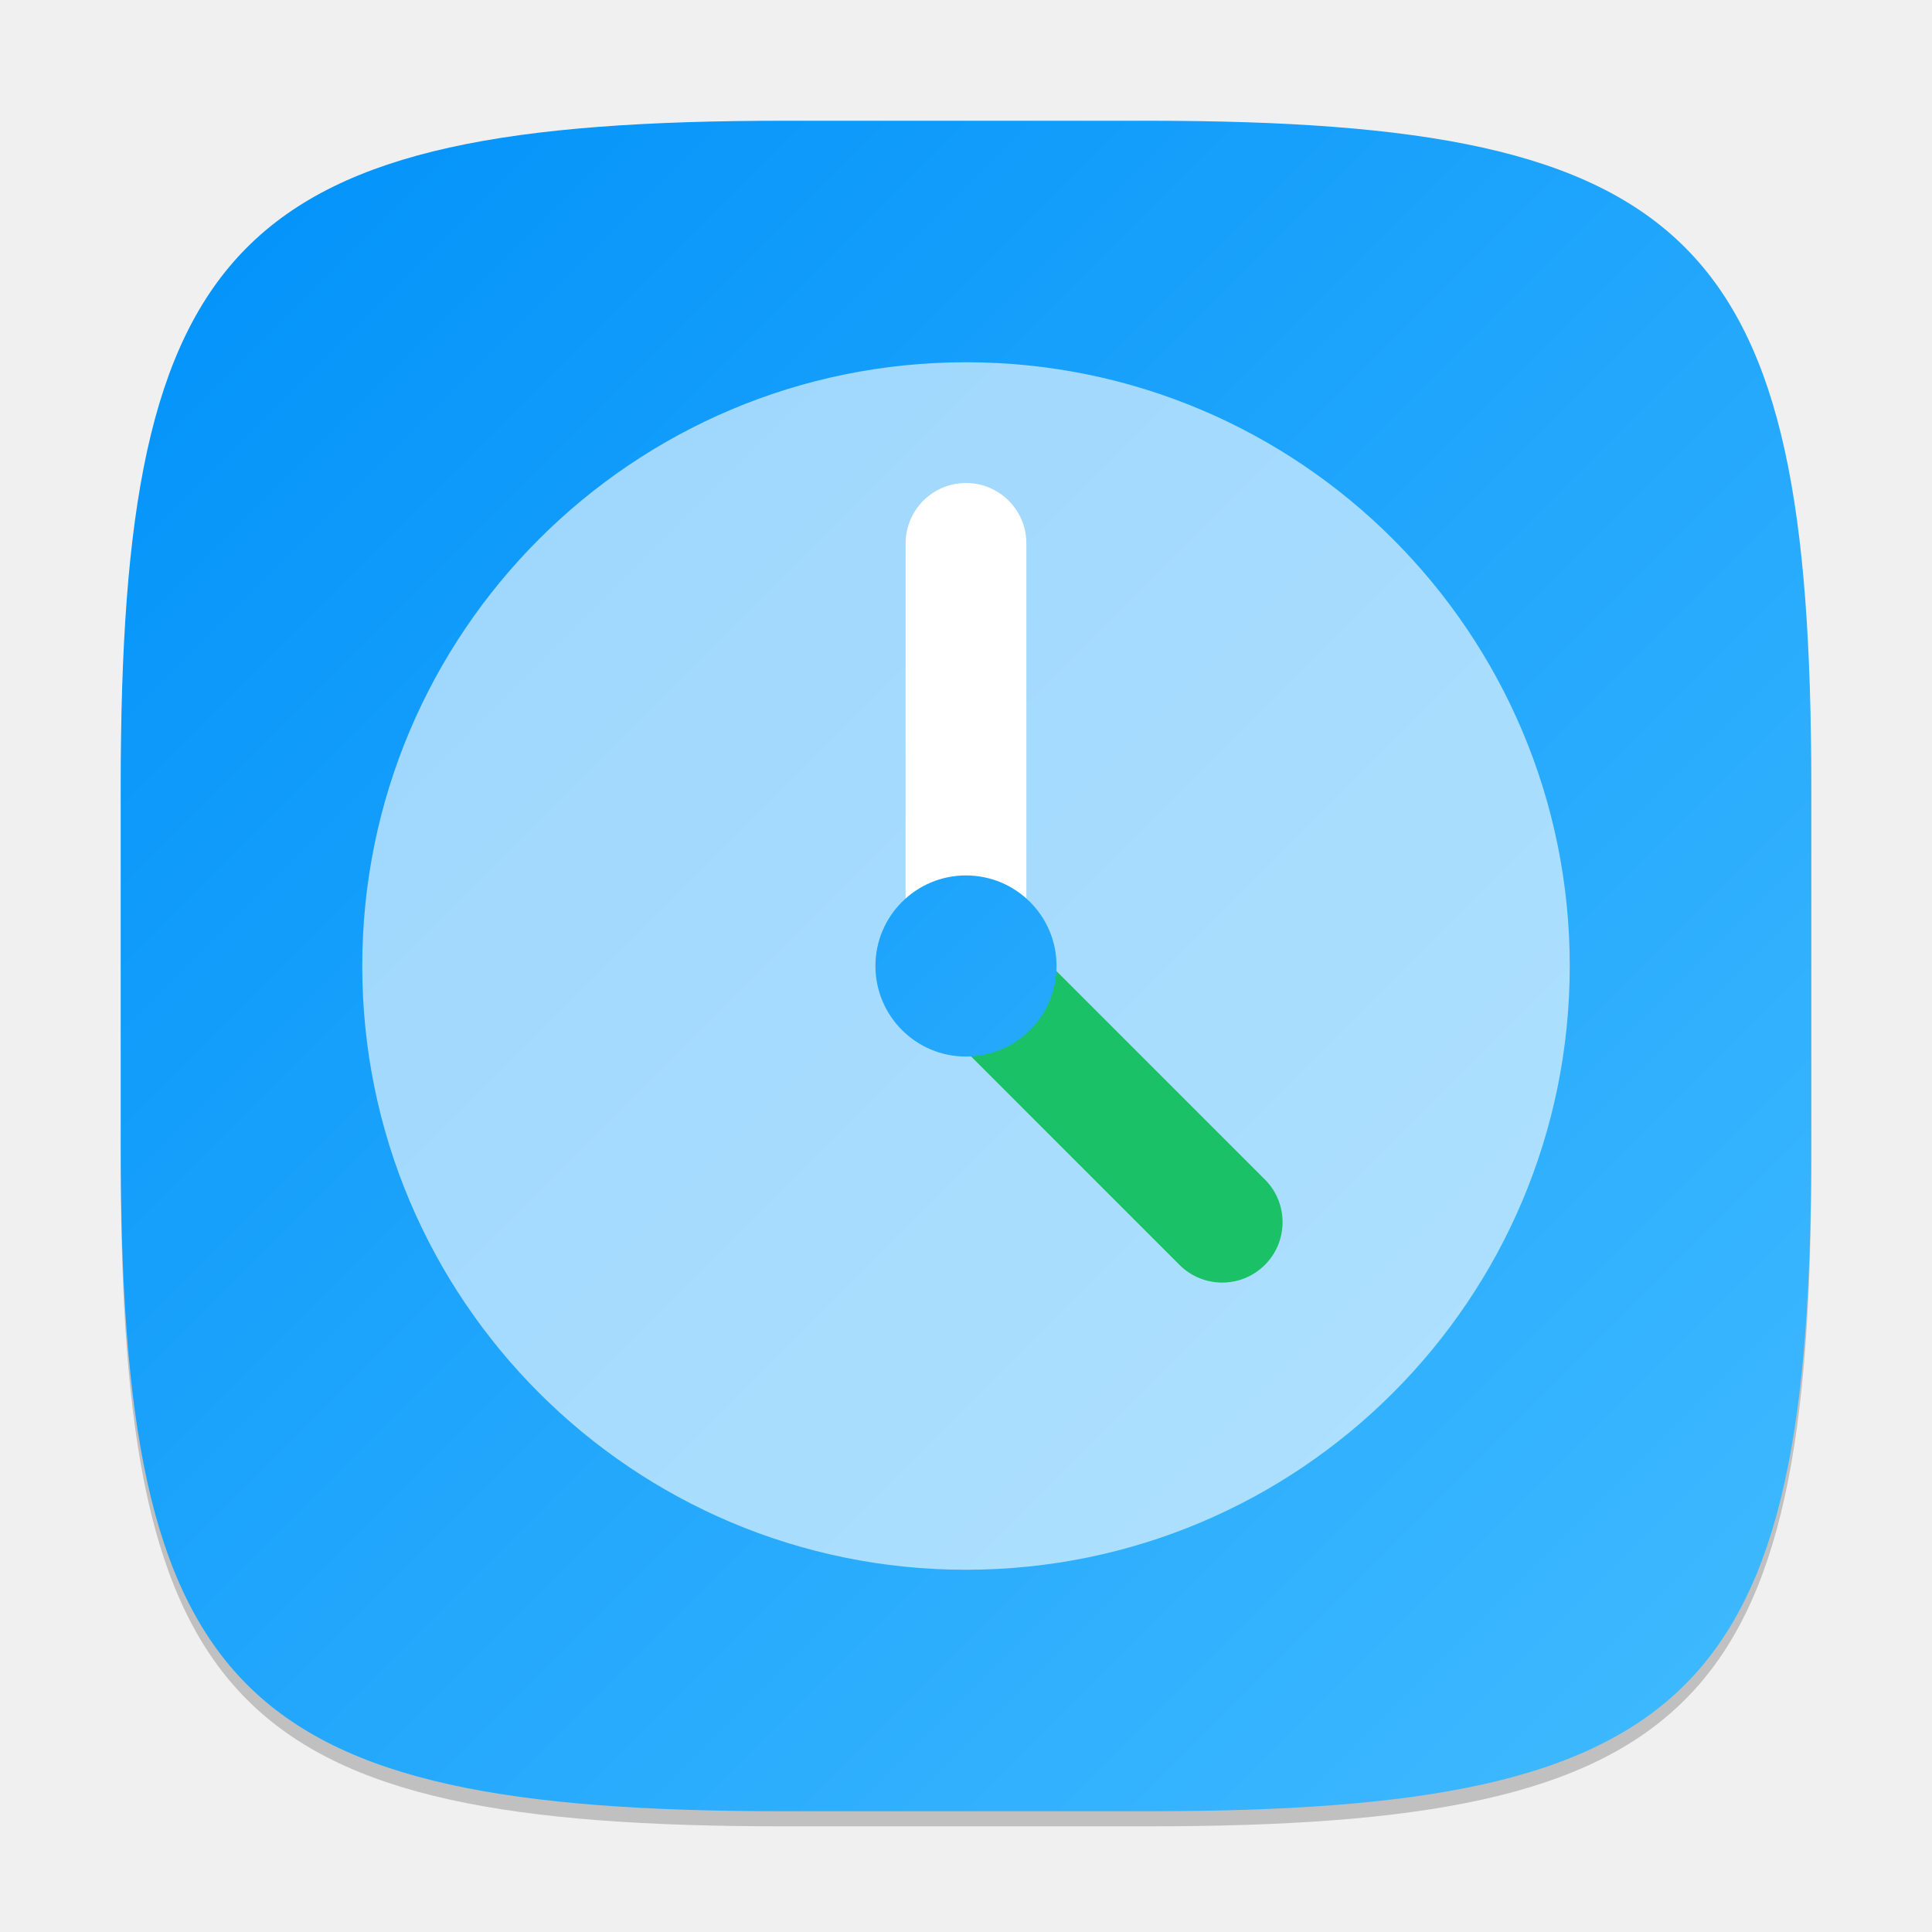
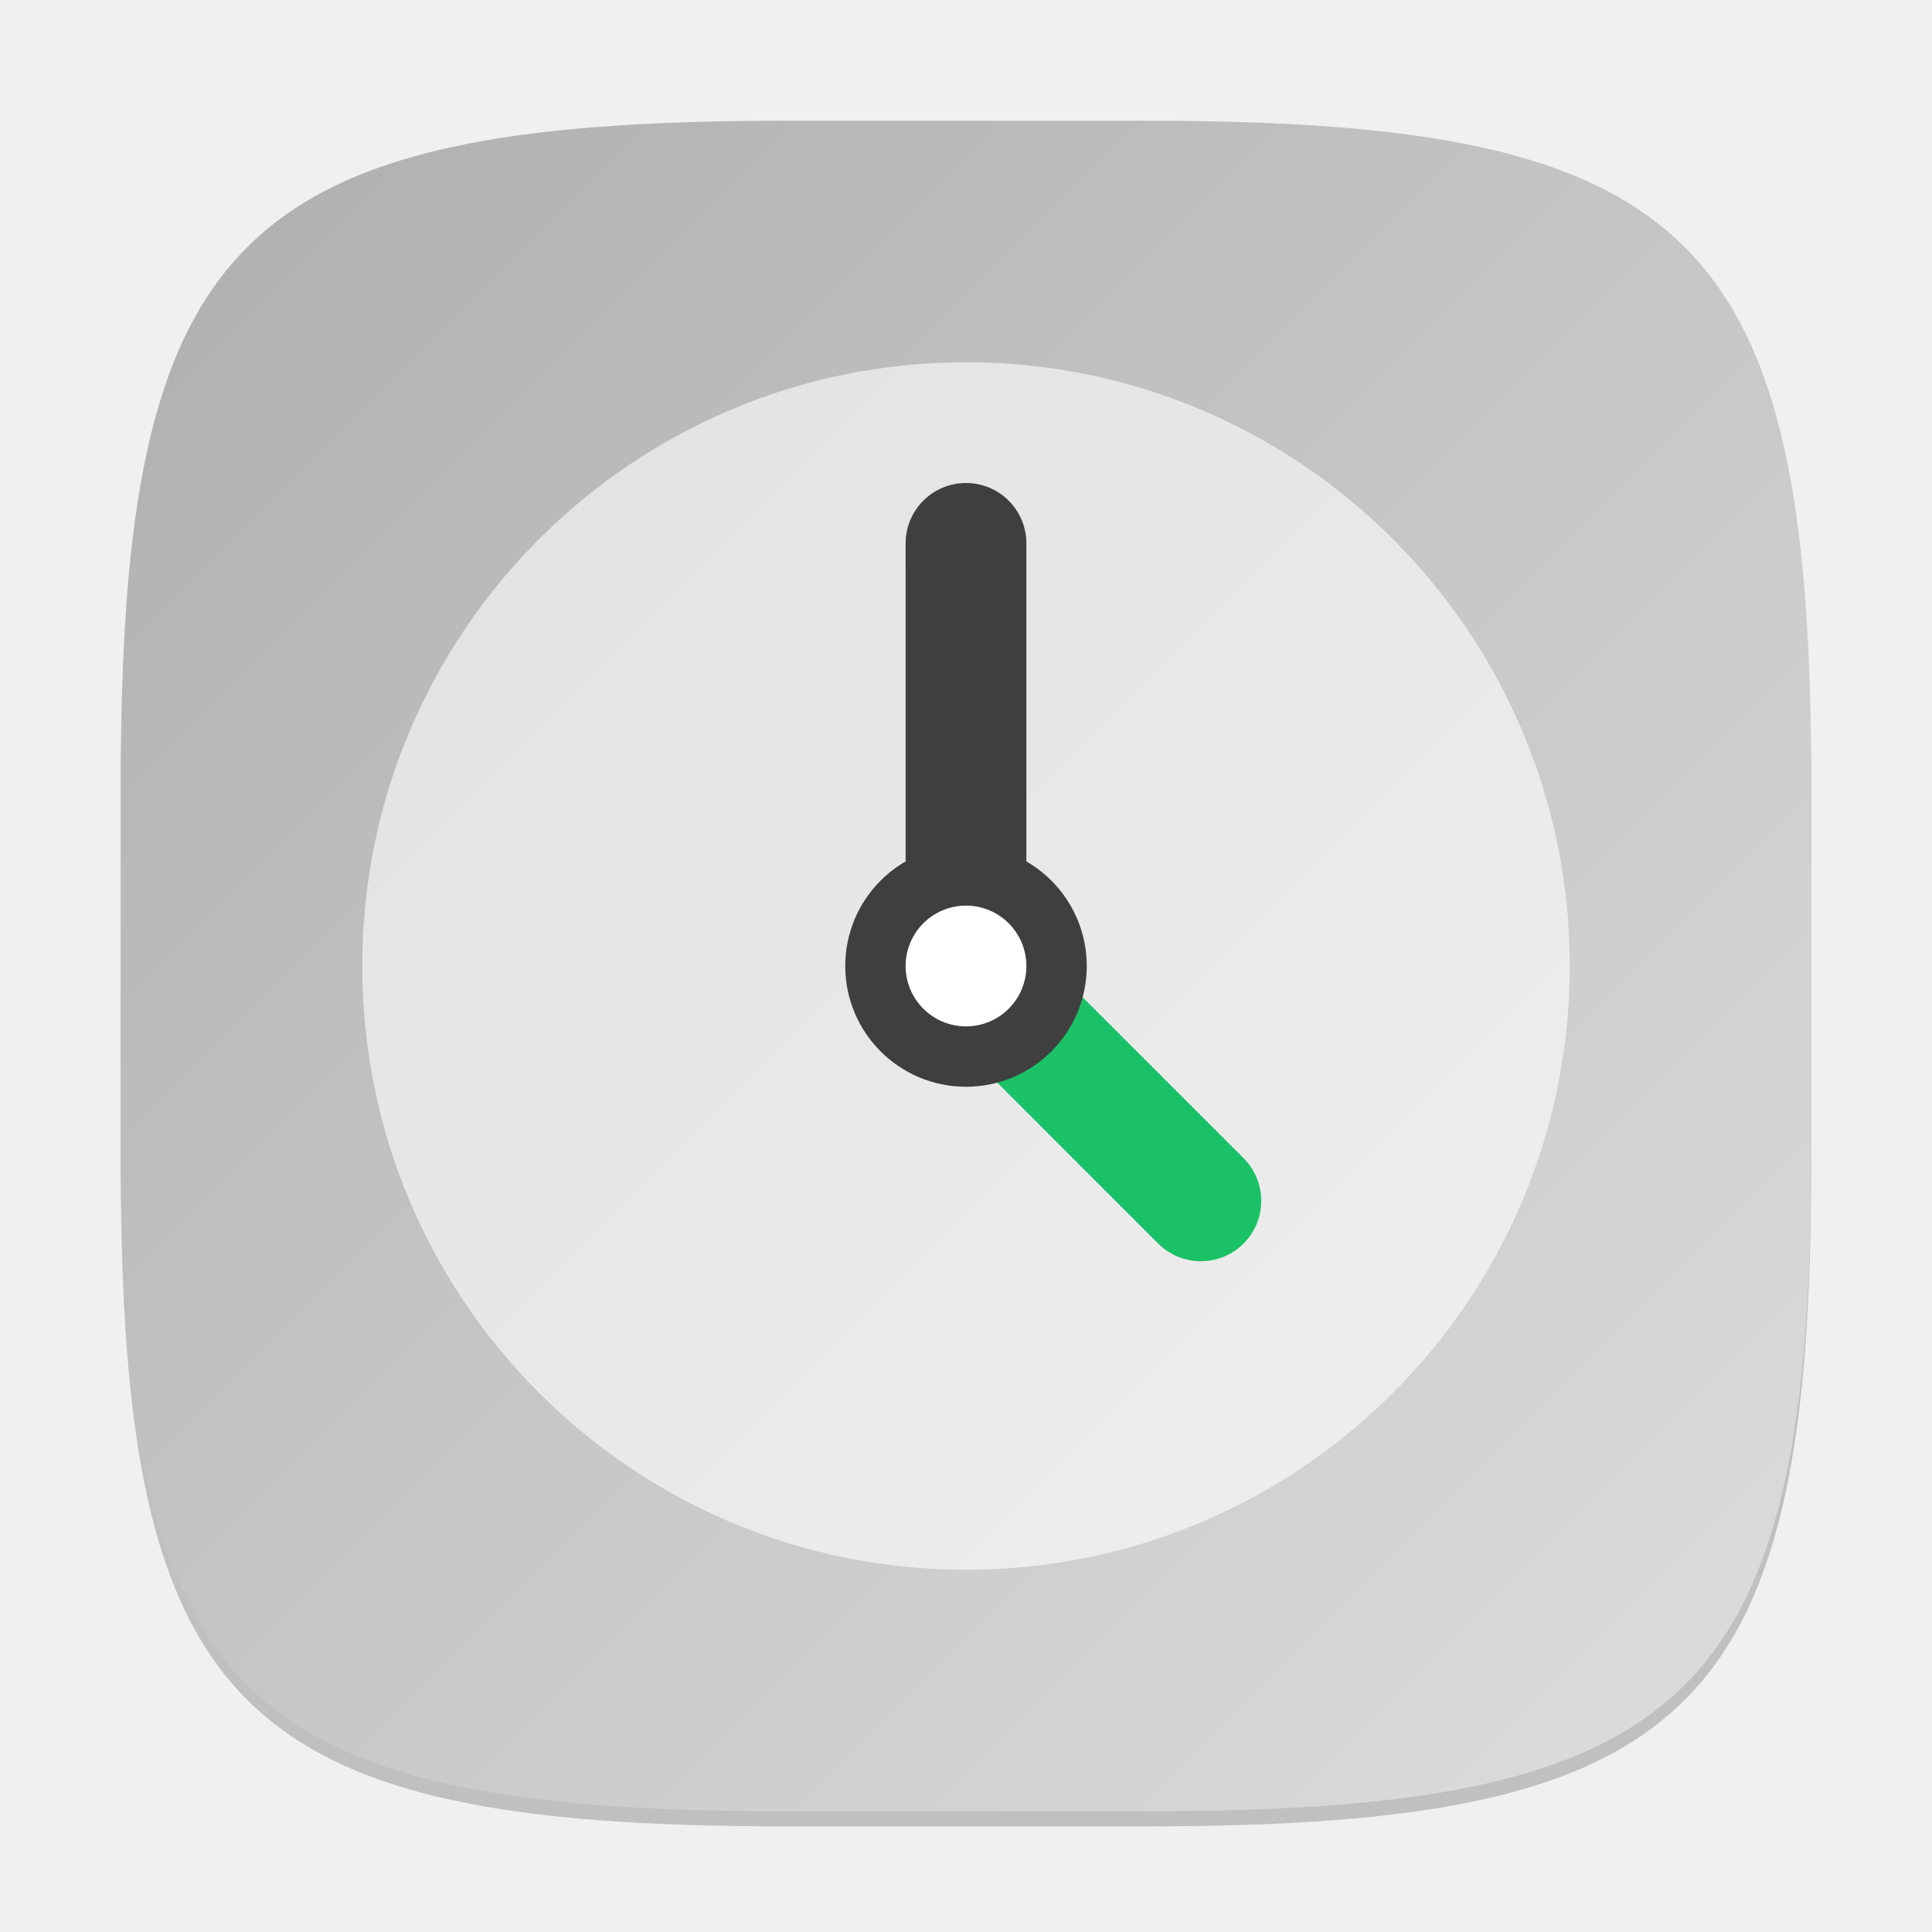
<svg xmlns="http://www.w3.org/2000/svg" xmlns:xlink="http://www.w3.org/1999/xlink" width="128" height="128" viewBox="0 0 128 128" version="1.1" id="svg5">
  <defs id="defs2">
-     <linearGradient xlink:href="#linearGradient3147" id="linearGradient4780" x1="30" y1="30" x2="2" y2="2" gradientUnits="userSpaceOnUse" gradientTransform="scale(4)" />
-     <linearGradient id="linearGradient3147">
-       <stop style="stop-color:#41bbff;stop-opacity:1;" offset="0" id="stop3143" />
-       <stop style="stop-color:#0091f9;stop-opacity:1;" offset="1" id="stop3145" />
+     <linearGradient xlink:href="#linearGradient2" id="linearGradient4780" x1="2" y1="2" x2="30" y2="30" gradientUnits="userSpaceOnUse" gradientTransform="scale(4)" />
+     <linearGradient id="linearGradient2">
+       <stop style="stop-color:#aeaeae;stop-opacity:1;" offset="0" id="stop1" />
+       <stop style="stop-color:#dedede;stop-opacity:1;" offset="1" id="stop2" />
    </linearGradient>
-     <linearGradient xlink:href="#linearGradient3147" id="linearGradient2526" x1="30" y1="30" x2="2" y2="2" gradientUnits="userSpaceOnUse" gradientTransform="matrix(3,0,0,3,16,16)" />
  </defs>
  <path d="M 52,9 C 15.595,9 8,16.759 8,53 v 24 c 0,36.241 7.595,44 44,44 h 24 c 36.405,0 44,-7.759 44,-44 V 53 C 120,16.759 112.405,9 76,9" style="opacity:0.2;fill:#000000;stroke-width:4;stroke-linecap:round;stroke-linejoin:round" id="path563" />
-   <path id="path530" style="fill:url(#linearGradient4780);fill-opacity:1;stroke-width:4;stroke-linecap:round;stroke-linejoin:round" d="M 52,8 C 15.595,8 8,15.759 8,52 v 24 c 0,36.241 7.595,44 44,44 h 24 c 36.405,0 44,-7.759 44,-44 V 52 C 120,15.759 112.405,8 76,8 Z" />
+   <path id="path530" style="fill:url(#linearGradient4780);stroke-width:4;stroke-linecap:round;stroke-linejoin:round" d="M 52,8 C 15.595,8 8,15.759 8,52 v 24 c 0,36.241 7.595,44 44,44 h 24 c 36.405,0 44,-7.759 44,-44 V 52 C 120,15.759 112.405,8 76,8 Z" />
  <circle style="opacity:0.6;fill:#ffffff;stroke-width:8;stroke-linecap:round;stroke-linejoin:round" id="path291" cx="64" cy="64" r="40" />
-   <rect style="opacity:1;fill:#ffffff;stroke-width:8;stroke-linecap:round;stroke-linejoin:round" id="rect451" width="8" height="36" x="60" y="32" ry="4" />
-   <rect style="opacity:1;fill:#1bc166;fill-opacity:1;stroke-width:8;stroke-linecap:round;stroke-linejoin:round" id="rect1007" width="8" height="32" x="-4" y="-118.515" ry="4" transform="rotate(135)" />
-   <circle style="opacity:1;fill:url(#linearGradient2526);fill-opacity:1;stroke-width:6;stroke-linecap:round;stroke-linejoin:round" id="path2027" cx="64" cy="64" r="6" />
+   <rect style="opacity:1;fill:#3f3f3f;fill-opacity:1;stroke-width:8;stroke-linecap:round;stroke-linejoin:round" id="rect451" width="8" height="36" x="60" y="32" ry="4" />
+   <rect style="opacity:1;fill:#1bc166;fill-opacity:1;stroke-width:8;stroke-linecap:round;stroke-linejoin:round" id="rect1007" width="8" height="30" x="-4" y="-116.515" ry="4" transform="rotate(135)" />
+   <circle style="opacity:1;fill:#3f3f3f;fill-opacity:1;stroke-width:6;stroke-linecap:round;stroke-linejoin:round" id="path2027" cx="64" cy="64" r="8" />
+   <circle style="fill:#ffffff;fill-opacity:1;stroke-width:4.5;stroke-linecap:round;stroke-linejoin:round" id="path2027-5" cx="64" cy="64" r="4" />
</svg>
